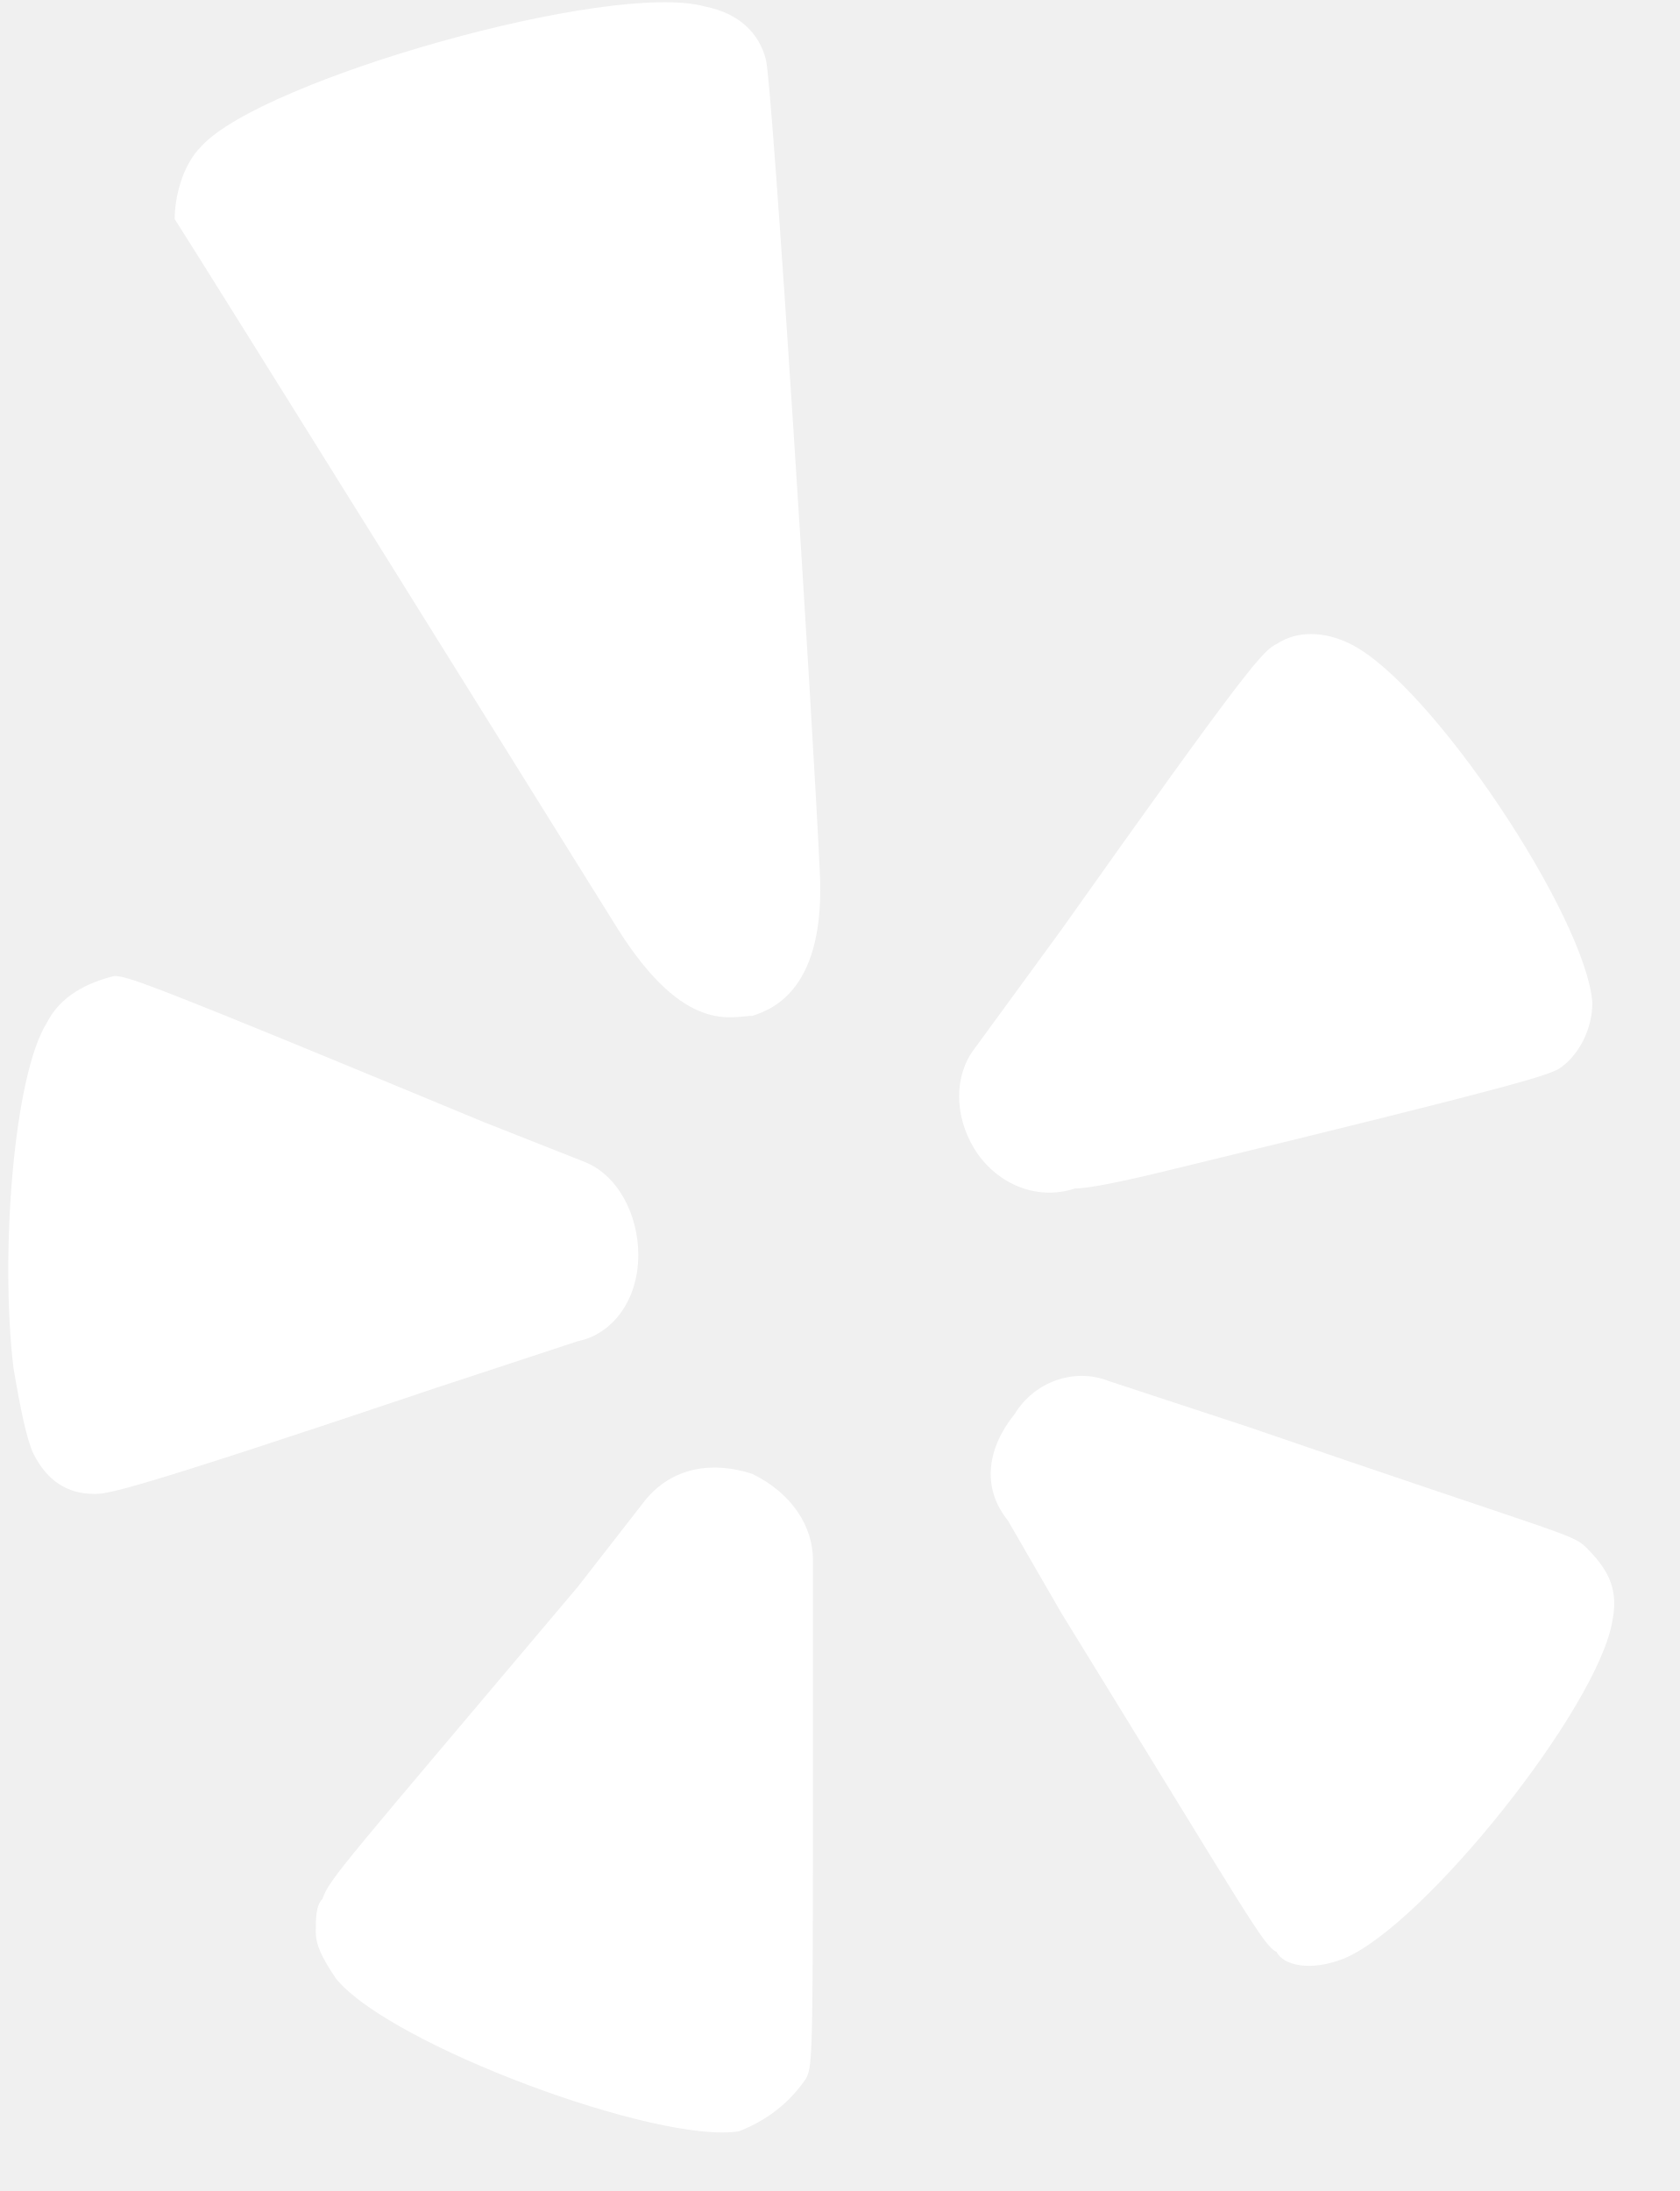
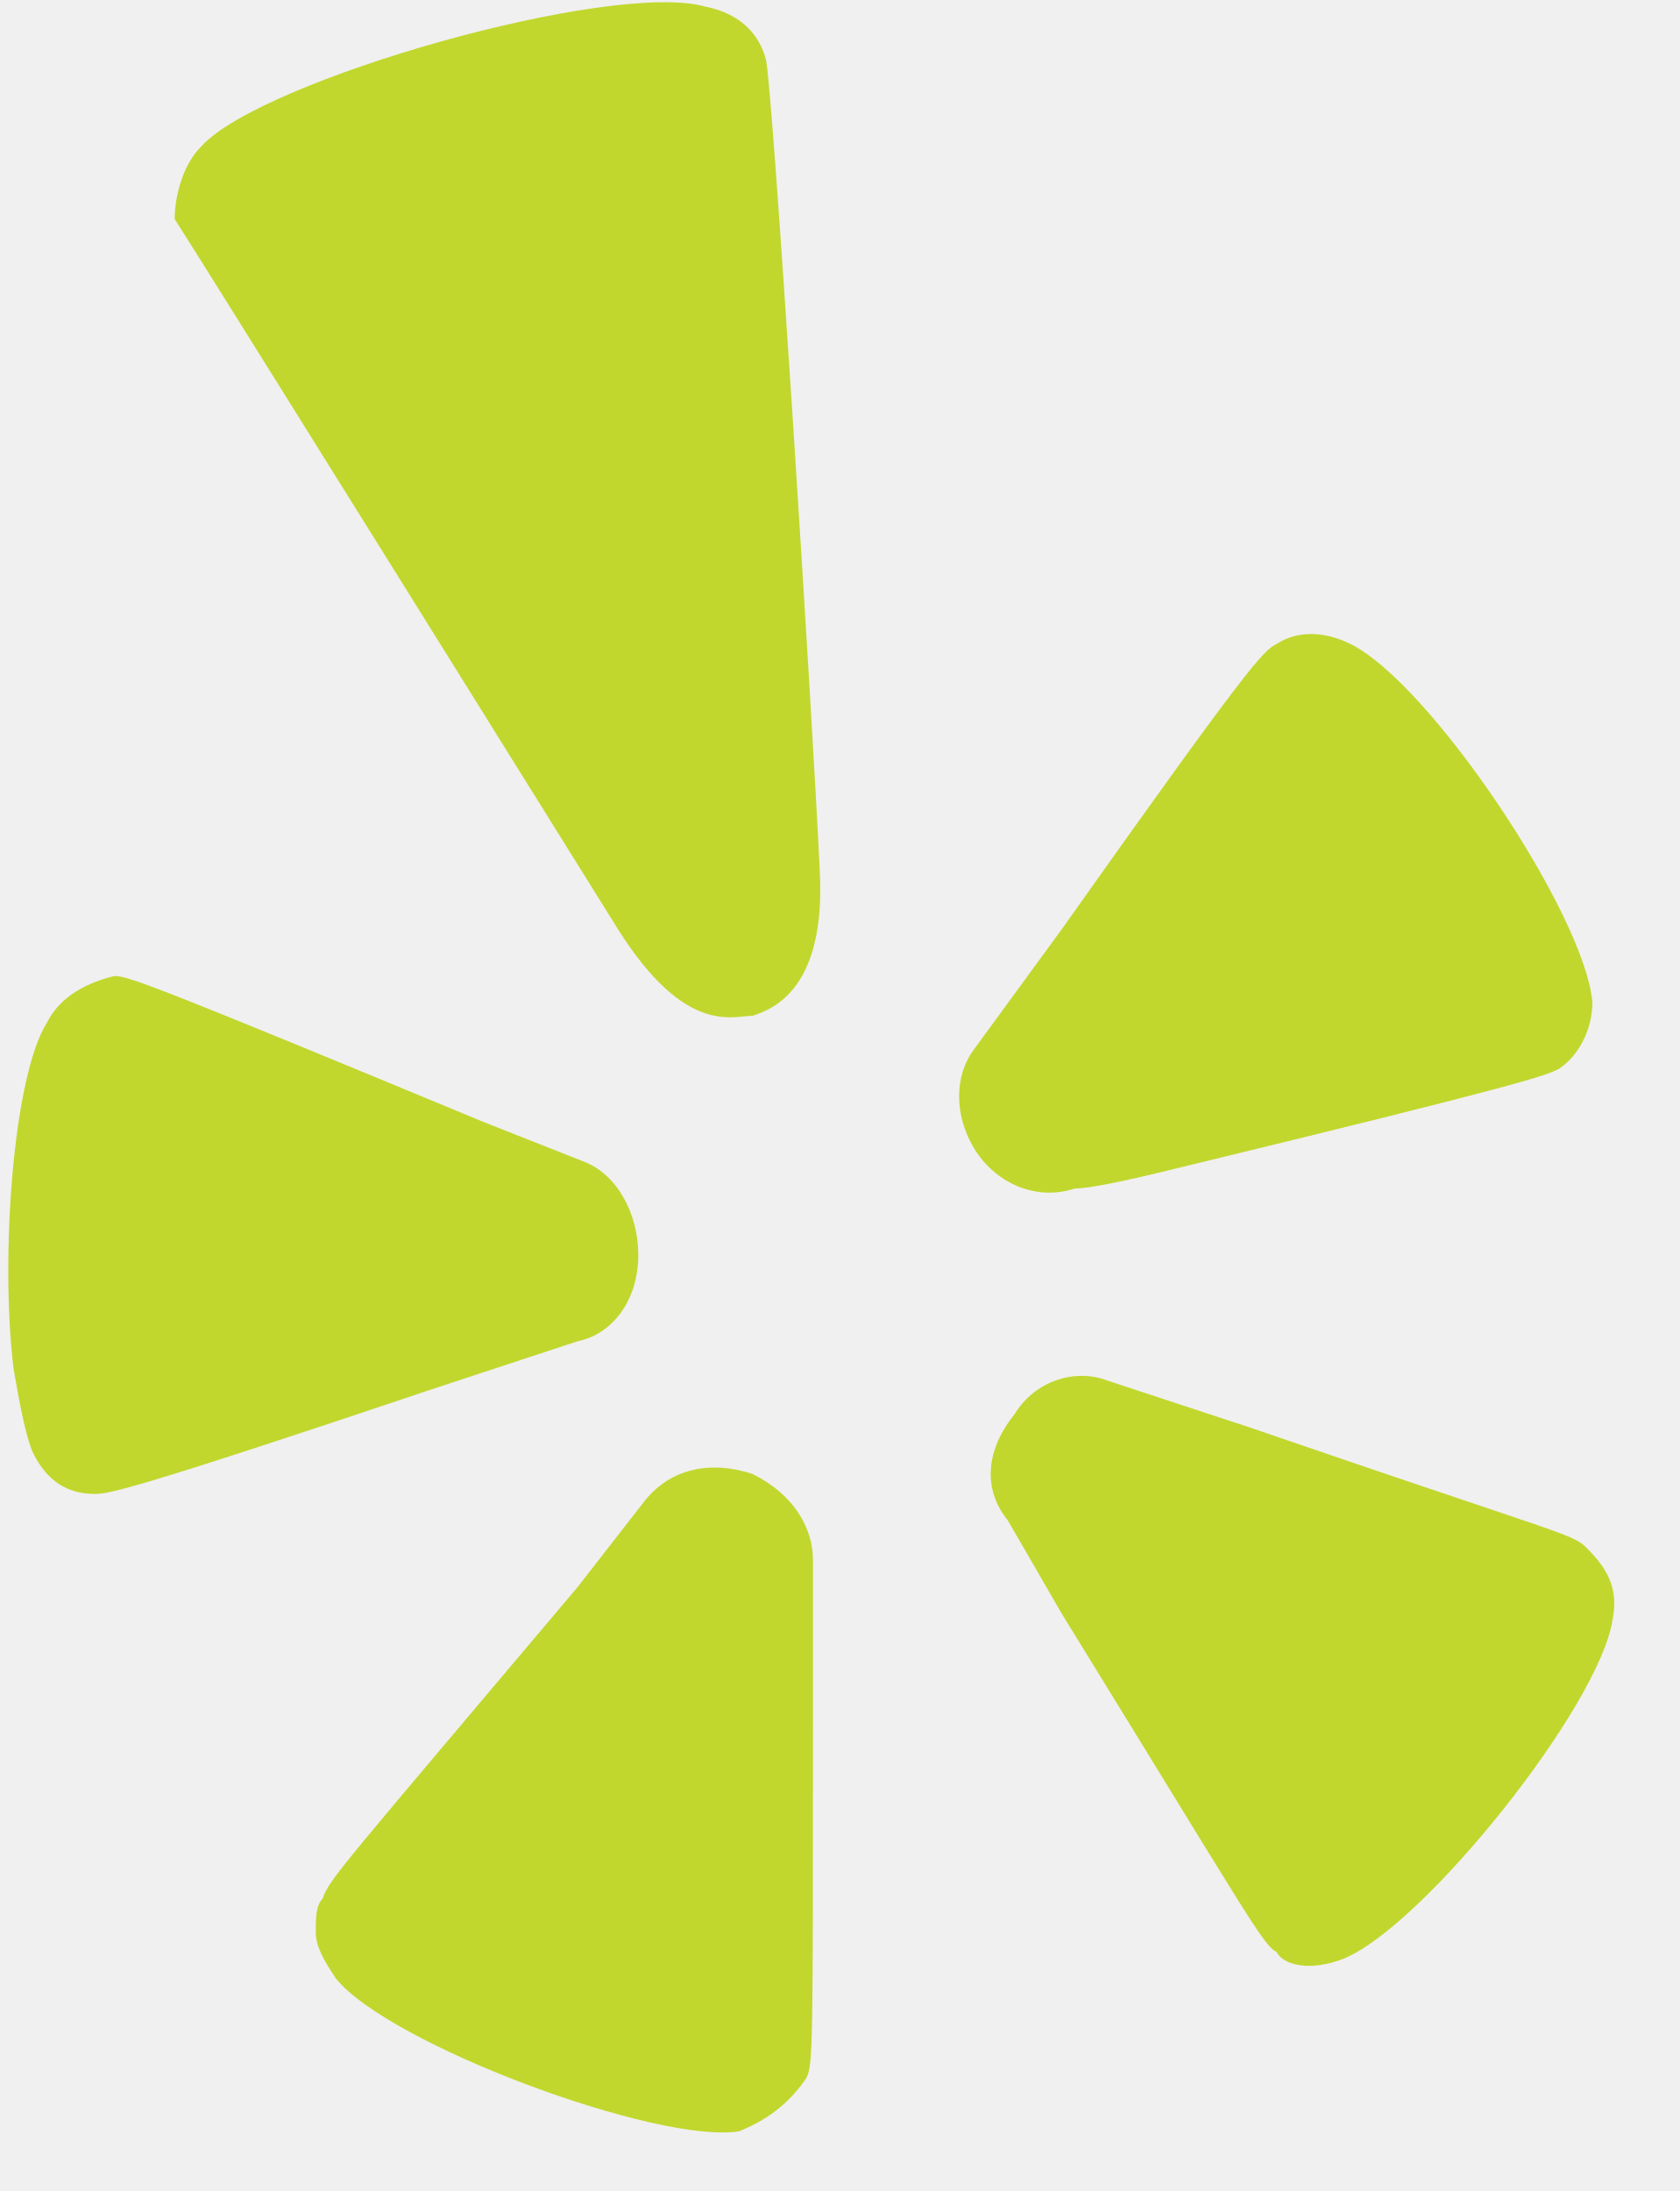
<svg xmlns="http://www.w3.org/2000/svg" width="23px" height="30px" viewBox="0 0 23 30" version="1.1">
  <g id="Page-1" stroke="none" stroke-width="1" fill="none" fill-rule="evenodd">
-     <g id="hops-and-vines-homepage" transform="translate(-1353, -106)" fill="#FFFFFF" fill-rule="nonzero">
+     <g id="hops-and-vines-homepage" transform="translate(-1353, -106)" fill="#c1d72d" fill-rule="nonzero">
      <g id="icon/yelp-logo-icon" transform="translate(1353, 106)">
        <path d="M0.644,14 C0.184,14.727 4.16333634e-17,17.182 0.184,18.727 C0.276,19.273 0.368,19.727 0.46,19.909 C0.644,20.273 0.92,20.455 1.288,20.455 C1.472,20.455 1.656,20.455 5.98,19 C5.98,19 7.912,18.364 7.912,18.364 C8.372,18.273 8.74,17.818 8.74,17.182 C8.74,16.636 8.464,16.091 8.004,15.909 C8.004,15.909 6.624,15.364 6.624,15.364 C2.024,13.455 1.748,13.364 1.564,13.364 C1.196,13.455 0.828,13.636 0.644,14 Z" id="Path" />
        <path d="M11.04,28.455 C11.132,28.273 11.132,28.091 11.132,23.455 C11.132,23.455 11.132,21.455 11.132,21.364 C11.132,20.909 10.856,20.455 10.304,20.182 C9.752,20 9.2,20.091 8.832,20.545 C8.832,20.545 7.912,21.727 7.912,21.727 C4.692,25.545 4.508,25.727 4.416,26 C4.324,26.091 4.324,26.273 4.324,26.455 C4.324,26.636 4.416,26.818 4.6,27.091 C5.336,28 9.016,29.364 10.12,29.182 C10.58,29 10.856,28.727 11.04,28.455 Z" id="Path" />
        <path d="M18.4,26.818 C19.504,26.364 21.896,23.364 22.08,22.182 C22.172,21.727 21.988,21.455 21.712,21.182 C21.528,21 21.344,21 17.112,19.545 C17.112,19.545 15.18,18.909 15.18,18.909 C14.72,18.727 14.168,18.909 13.892,19.364 C13.524,19.818 13.432,20.364 13.8,20.818 L14.536,22.091 C17.112,26.273 17.296,26.636 17.48,26.727 C17.572,26.909 17.94,27 18.4,26.818 L18.4,26.818 Z" id="Path" />
        <path d="M16.1,16 C20.976,14.818 21.16,14.727 21.344,14.636 C21.62,14.455 21.804,14.091 21.804,13.727 C21.804,13.727 21.804,13.727 21.804,13.727 C21.712,12.545 19.596,9.364 18.492,8.818 C18.124,8.636 17.756,8.636 17.48,8.818 C17.296,8.909 17.112,9.091 14.536,12.727 C14.536,12.727 13.34,14.364 13.34,14.364 C13.064,14.727 13.064,15.273 13.34,15.727 C13.616,16.182 14.168,16.455 14.72,16.273 C14.72,16.273 14.72,16.273 14.72,16.273 C14.904,16.273 15.364,16.182 16.1,16 Z" id="Path" />
        <path d="M11.224,11.909 L11.224,11.909 C11.132,9.909 10.58,1.182 10.488,0.818 C10.396,0.455 10.12,0.182 9.66,0.091 C8.372,-0.273 3.588,1.091 2.76,2 C2.484,2.273 2.392,2.727 2.392,3 C2.576,3.273 8.464,12.727 8.464,12.727 C9.384,14.182 10.028,13.909 10.304,13.909 C10.58,13.818 11.316,13.545 11.224,11.909 Z" id="Path" />
      </g>
    </g>
  </g>
</svg>
